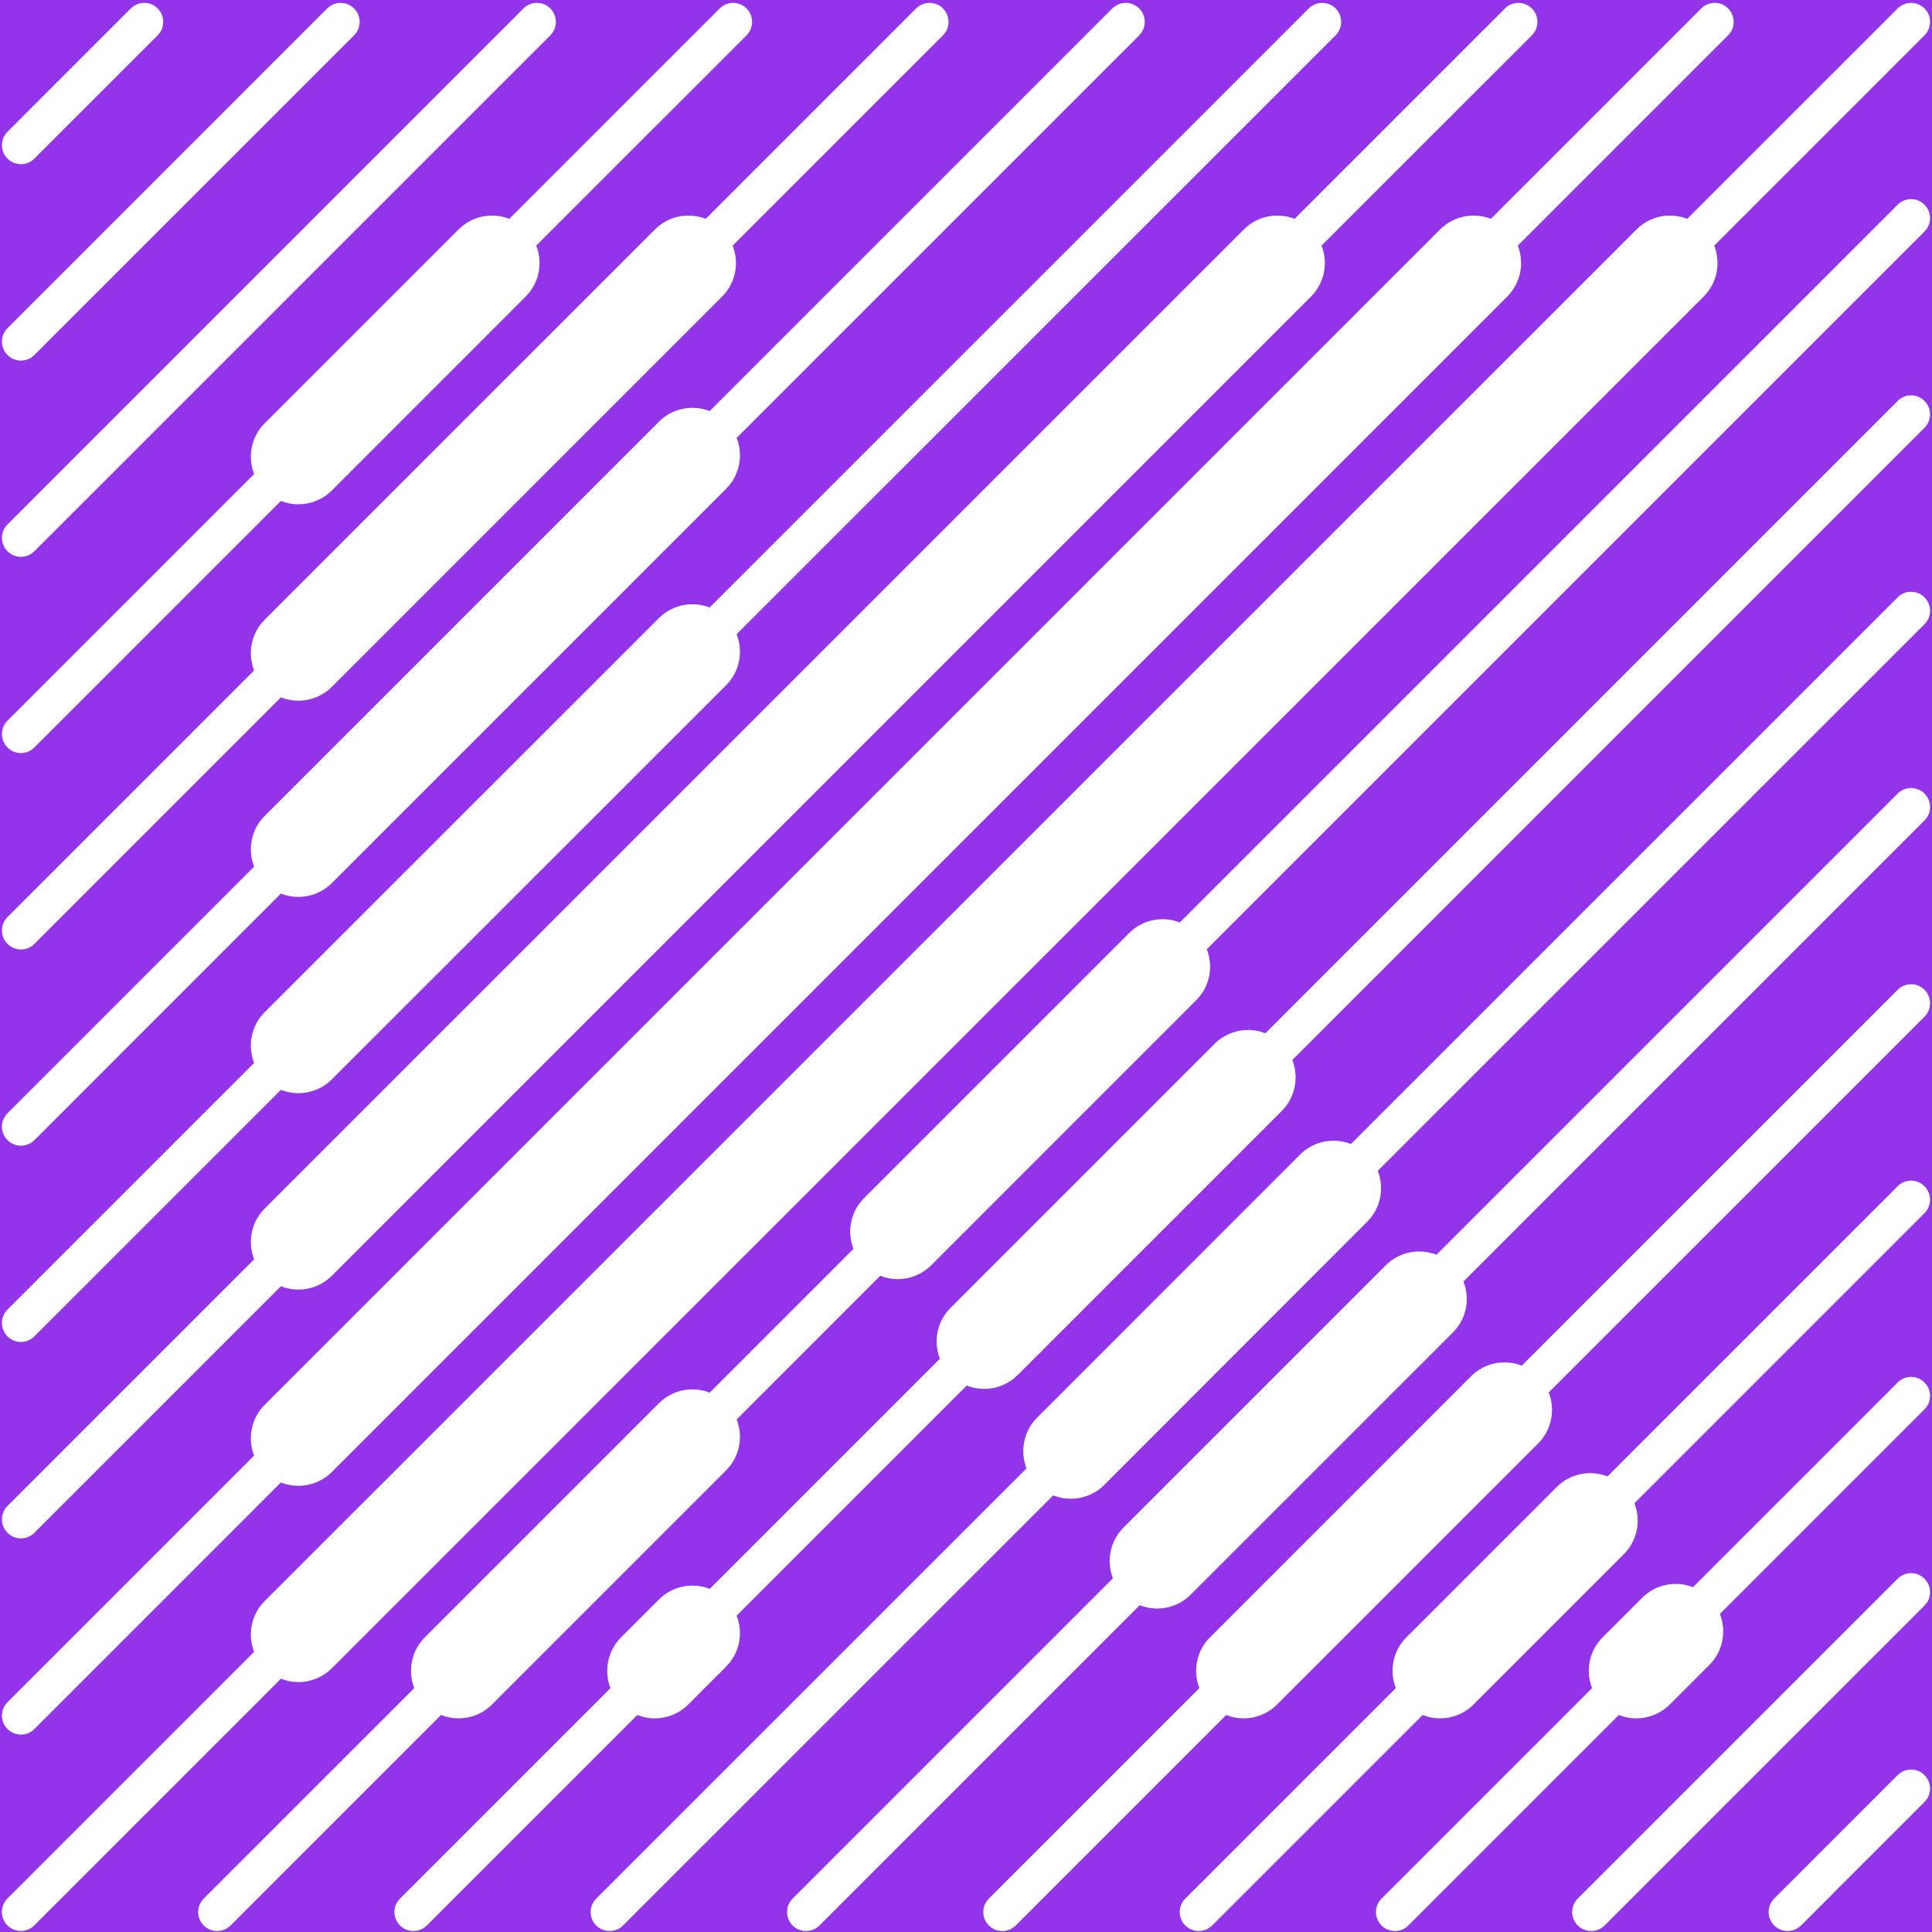
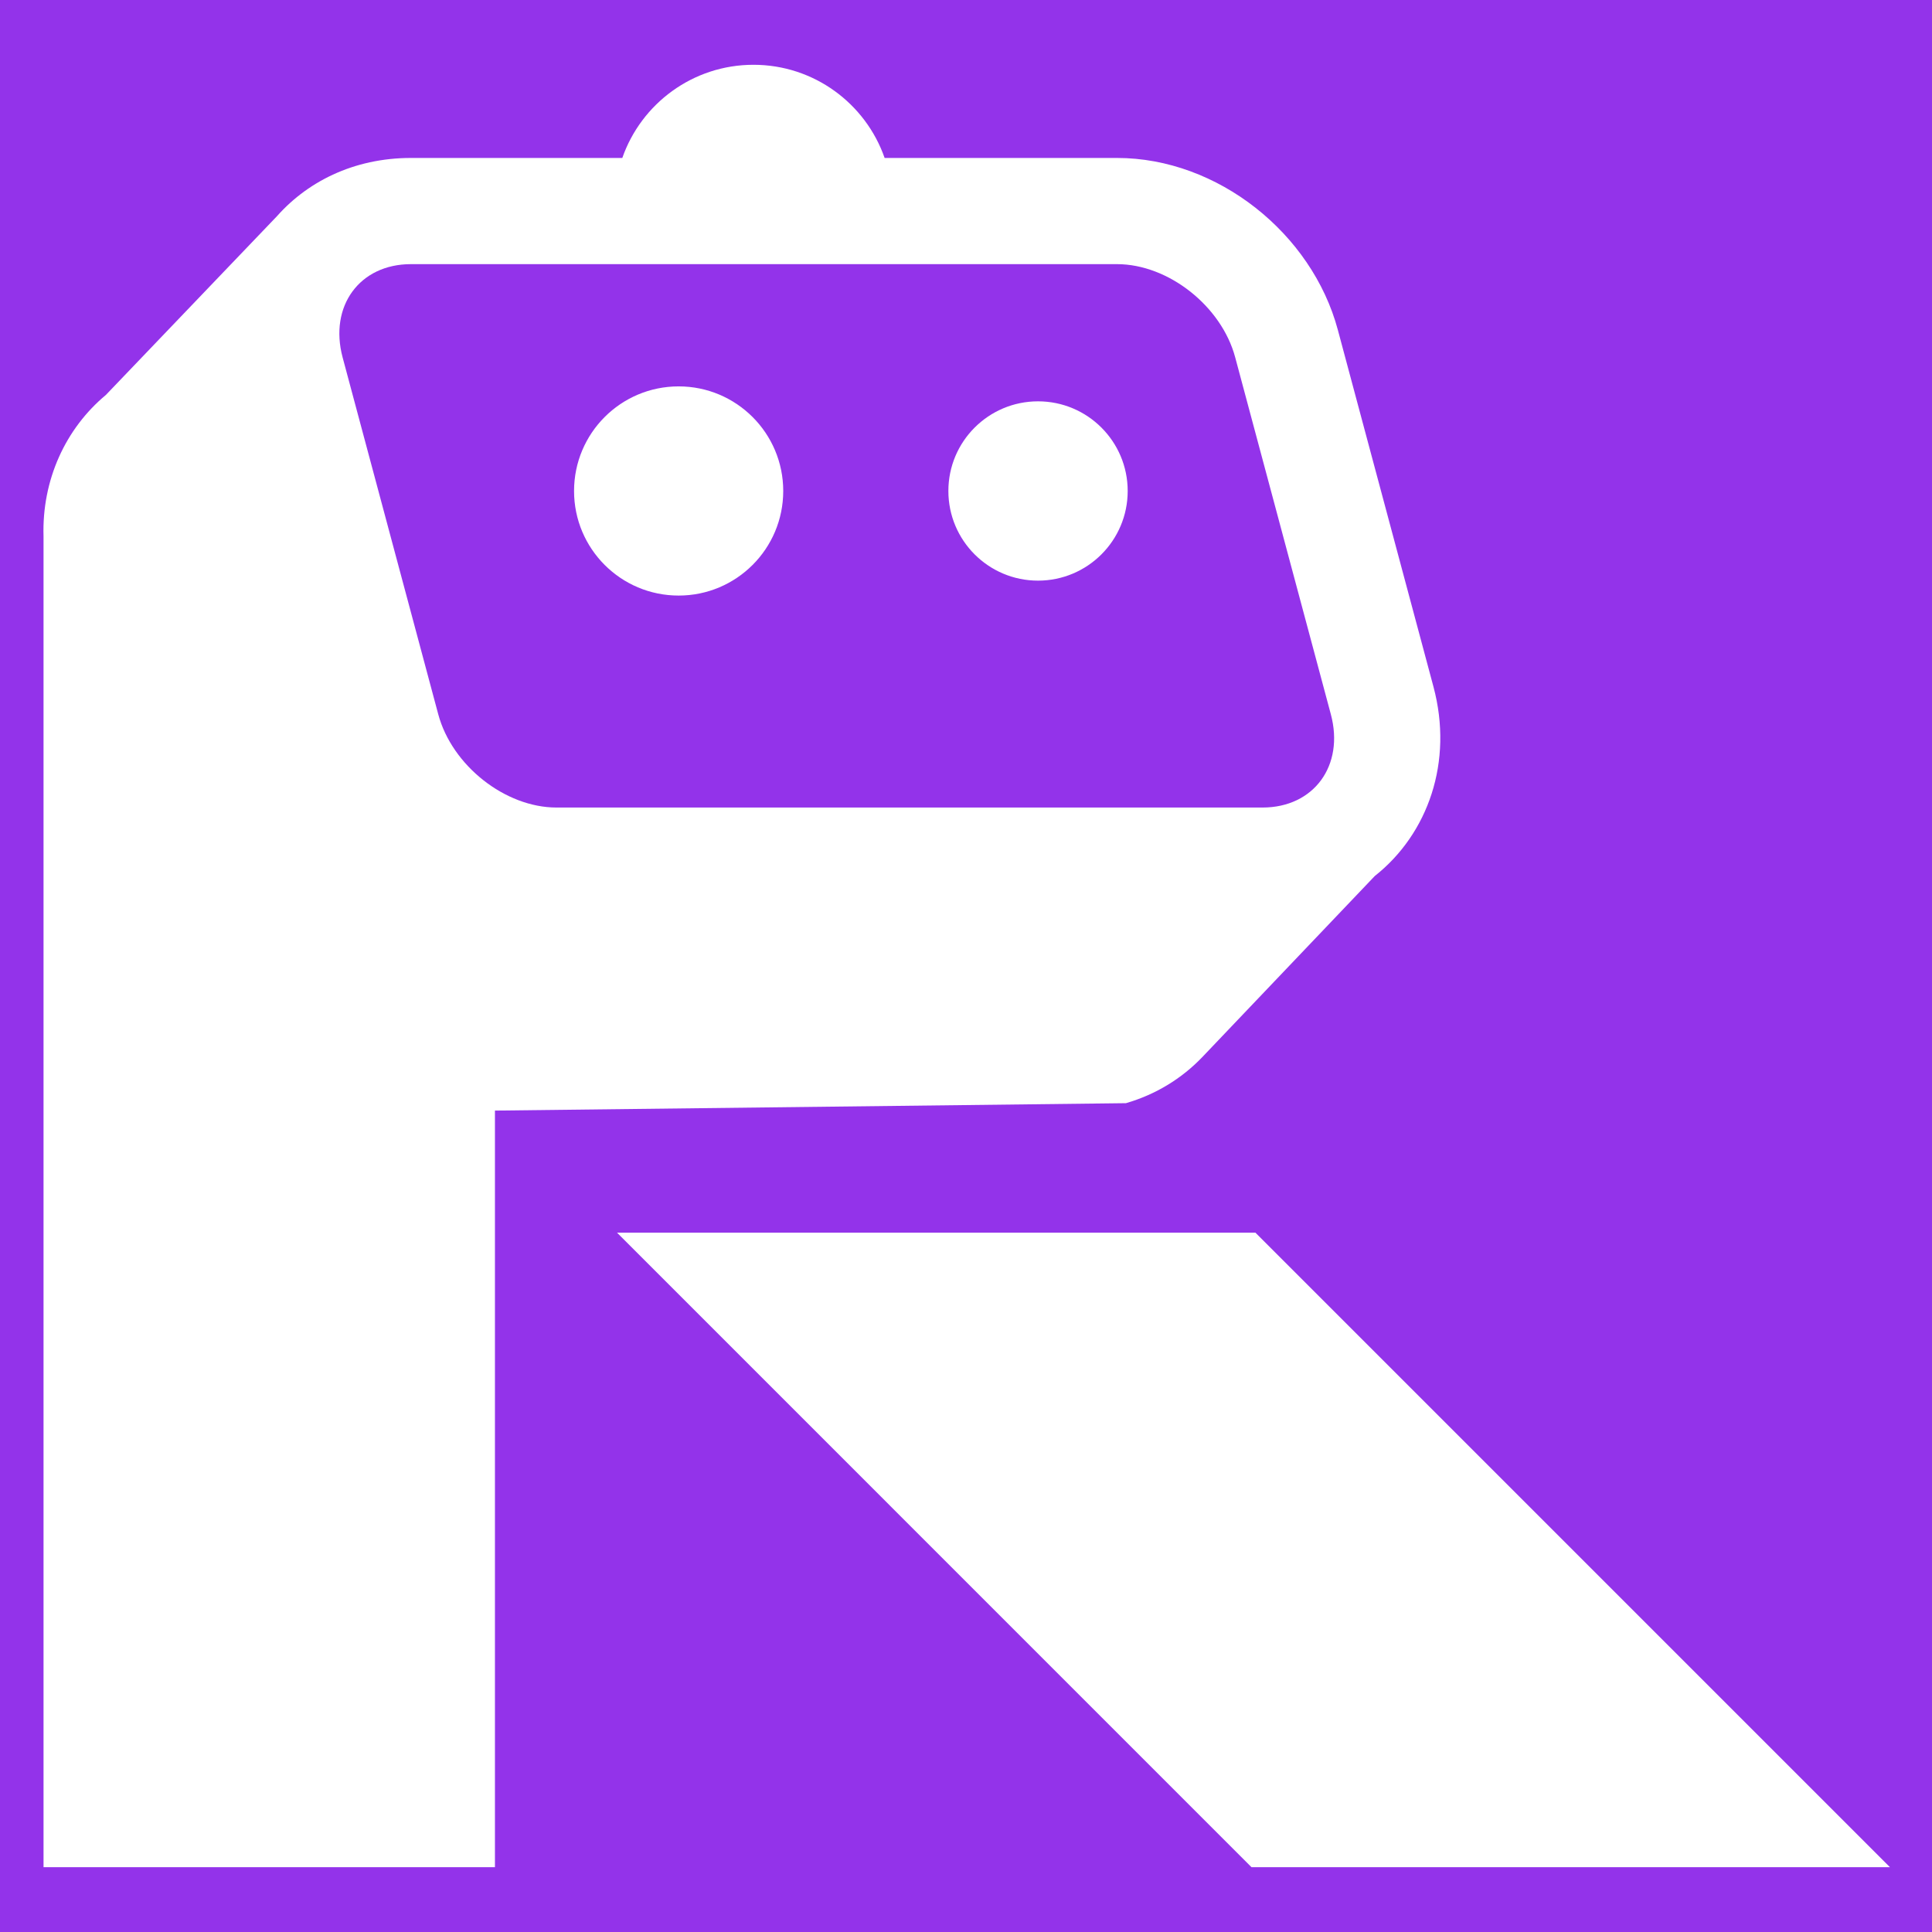
- <svg xmlns="http://www.w3.org/2000/svg" width="256" zoomAndPan="magnify" viewBox="0 0 192 192" height="256" preserveAspectRatio="xMidYMid meet" version="1.0">
-   <rect x="-19.2" width="230.4" fill="#9333EA" y="-19.2" height="230.4" fill-opacity="1" />
-   <path fill="#ffffff" d="M 2.078 16.316 C 2.562 16.316 3.047 16.133 3.414 15.762 L 15.668 3.512 C 16.406 2.773 16.406 1.578 15.668 0.84 C 14.93 0.102 13.734 0.102 12.996 0.84 L 0.746 13.094 C 0.008 13.832 0.008 15.027 0.746 15.762 C 1.113 16.133 1.598 16.316 2.078 16.316 Z M 2.078 16.316 " fill-opacity="1" fill-rule="nonzero" />
-   <path fill="#ffffff" d="M 2.078 35.836 C 2.562 35.836 3.047 35.652 3.414 35.281 L 35.188 3.512 C 35.926 2.773 35.926 1.578 35.188 0.84 C 34.449 0.102 33.254 0.102 32.516 0.84 L 0.746 32.613 C 0.008 33.352 0.008 34.547 0.746 35.281 C 1.113 35.652 1.598 35.836 2.078 35.836 Z M 2.078 35.836 " fill-opacity="1" fill-rule="nonzero" />
-   <path fill="#ffffff" d="M 2.078 55.336 C 2.562 55.336 3.047 55.152 3.414 54.785 L 54.688 3.512 C 55.426 2.773 55.426 1.578 54.688 0.84 C 53.953 0.102 52.758 0.102 52.02 0.84 L 0.746 52.113 C 0.008 52.852 0.008 54.047 0.746 54.785 C 1.113 55.152 1.598 55.336 2.078 55.336 Z M 2.078 55.336 " fill-opacity="1" fill-rule="nonzero" />
-   <path fill="#ffffff" d="M 2.078 74.84 C 2.562 74.84 3.047 74.656 3.414 74.285 L 27.914 49.785 C 28.473 50.004 29.059 50.117 29.645 50.117 C 30.852 50.117 32.062 49.656 32.984 48.734 L 52.238 29.477 C 53.609 28.105 53.957 26.105 53.289 24.41 L 74.191 3.512 C 74.926 2.773 74.926 1.578 74.191 0.84 C 73.453 0.102 72.258 0.102 71.52 0.84 L 50.613 21.746 C 48.922 21.09 46.93 21.438 45.566 22.805 L 26.309 42.059 C 24.941 43.426 24.594 45.418 25.254 47.109 L 0.746 71.617 C 0.008 72.355 0.008 73.547 0.746 74.285 C 1.113 74.656 1.598 74.84 2.078 74.84 Z M 2.078 74.84 " fill-opacity="1" fill-rule="nonzero" />
-   <path fill="#ffffff" d="M 2.078 94.359 C 2.562 94.359 3.047 94.176 3.414 93.805 L 27.914 69.305 C 28.473 69.523 29.059 69.637 29.645 69.637 C 30.852 69.637 32.062 69.176 32.984 68.254 L 71.758 29.477 C 73.129 28.105 73.477 26.105 72.809 24.41 L 93.711 3.512 C 94.449 2.773 94.449 1.578 93.711 0.84 C 92.973 0.102 91.777 0.102 91.039 0.84 L 70.133 21.746 C 68.441 21.09 66.449 21.438 65.086 22.805 L 26.309 61.578 C 24.941 62.945 24.594 64.938 25.254 66.629 L 0.746 91.137 C 0.008 91.875 0.008 93.07 0.746 93.805 C 1.113 94.176 1.598 94.359 2.078 94.359 Z M 2.078 94.359 " fill-opacity="1" fill-rule="nonzero" />
-   <path fill="#ffffff" d="M 2.078 113.859 C 2.562 113.859 3.047 113.676 3.414 113.309 L 27.914 88.805 C 28.473 89.023 29.059 89.137 29.645 89.137 C 30.852 89.137 32.062 88.676 32.984 87.754 L 72.156 48.582 C 73.527 47.211 73.875 45.211 73.207 43.516 L 113.211 3.512 C 113.949 2.773 113.949 1.578 113.211 0.84 C 112.473 0.102 111.281 0.102 110.543 0.84 L 70.531 40.852 C 68.84 40.195 66.848 40.543 65.48 41.91 L 26.309 81.082 C 24.941 82.445 24.594 84.438 25.254 86.129 L 0.746 110.637 C 0.008 111.375 0.008 112.57 0.746 113.309 C 1.113 113.676 1.598 113.859 2.078 113.859 Z M 2.078 113.859 " fill-opacity="1" fill-rule="nonzero" />
-   <path fill="#ffffff" d="M 2.078 133.363 C 2.562 133.363 3.047 133.18 3.414 132.809 L 27.918 108.309 C 28.473 108.527 29.059 108.641 29.645 108.641 C 30.855 108.641 32.062 108.18 32.984 107.258 L 72.156 68.105 C 73.527 66.73 73.875 64.727 73.203 63.027 L 132.73 3.512 C 133.469 2.773 133.469 1.578 132.73 0.84 C 131.996 0.102 130.801 0.102 130.062 0.84 L 70.523 60.371 C 68.836 59.715 66.844 60.062 65.48 61.426 L 26.309 100.582 C 24.941 101.949 24.594 103.941 25.254 105.633 L 0.746 130.141 C 0.008 130.879 0.008 132.07 0.746 132.809 C 1.113 133.18 1.598 133.363 2.078 133.363 Z M 2.078 133.363 " fill-opacity="1" fill-rule="nonzero" />
-   <path fill="#ffffff" d="M 2.078 152.883 C 2.562 152.883 3.047 152.699 3.414 152.328 L 27.914 127.828 C 28.473 128.047 29.059 128.16 29.645 128.16 C 30.852 128.16 32.062 127.699 32.984 126.777 L 130.281 29.477 C 131.652 28.105 132 26.105 131.332 24.41 L 152.234 3.512 C 152.973 2.773 152.973 1.578 152.234 0.84 C 151.496 0.102 150.301 0.102 149.562 0.84 L 128.656 21.746 C 126.965 21.09 124.973 21.438 123.609 22.805 L 26.309 120.102 C 24.941 121.469 24.594 123.461 25.254 125.152 L 0.746 149.66 C 0.008 150.398 0.008 151.594 0.746 152.328 C 1.113 152.699 1.598 152.883 2.078 152.883 Z M 2.078 152.883 " fill-opacity="1" fill-rule="nonzero" />
-   <path fill="#ffffff" d="M 2.078 172.383 C 2.562 172.383 3.047 172.199 3.414 171.832 L 27.914 147.328 C 28.473 147.547 29.059 147.66 29.645 147.66 C 30.852 147.66 32.062 147.199 32.984 146.277 L 149.785 29.477 C 151.156 28.105 151.504 26.105 150.836 24.41 L 171.734 3.512 C 172.473 2.773 172.473 1.578 171.734 0.84 C 170.996 0.102 169.805 0.102 169.066 0.84 L 148.16 21.746 C 146.469 21.09 144.477 21.438 143.109 22.805 L 26.309 139.605 C 24.941 140.969 24.594 142.961 25.254 144.652 L 0.746 169.16 C 0.008 169.898 0.008 171.094 0.746 171.832 C 1.113 172.199 1.598 172.383 2.078 172.383 Z M 2.078 172.383 " fill-opacity="1" fill-rule="nonzero" />
-   <path fill="#ffffff" d="M 188.586 20.344 L 117.254 91.672 C 115.562 91.016 113.57 91.363 112.207 92.73 L 85.871 119.066 C 84.504 120.43 84.156 122.422 84.816 124.113 L 70.531 138.398 C 68.84 137.738 66.848 138.086 65.48 139.453 L 42.223 162.711 C 40.859 164.078 40.512 166.07 41.168 167.762 L 20.246 188.68 C 19.508 189.418 19.508 190.613 20.246 191.352 C 20.613 191.719 21.098 191.902 21.582 191.902 C 22.062 191.902 22.547 191.719 22.914 191.352 L 43.828 170.438 C 44.387 170.656 44.973 170.77 45.562 170.77 C 46.77 170.77 47.977 170.309 48.898 169.387 L 72.156 146.129 C 73.527 144.758 73.875 142.754 73.207 141.062 L 87.477 126.789 C 88.031 127.008 88.621 127.121 89.207 127.121 C 90.414 127.121 91.625 126.66 92.543 125.738 L 118.879 99.402 C 120.25 98.031 120.598 96.031 119.93 94.336 L 191.254 23.012 C 191.992 22.273 191.992 21.078 191.254 20.344 C 190.52 19.605 189.324 19.605 188.586 20.344 Z M 188.586 20.344 " fill-opacity="1" fill-rule="nonzero" />
-   <path fill="#ffffff" d="M 188.586 39.844 L 125.75 102.68 C 124.059 102.023 122.066 102.371 120.703 103.734 L 94.461 129.977 C 93.094 131.34 92.746 133.332 93.406 135.023 L 70.531 157.898 C 68.84 157.242 66.848 157.59 65.48 158.957 L 61.727 162.711 C 60.359 164.078 60.012 166.07 60.668 167.762 L 39.75 188.68 C 39.012 189.418 39.012 190.613 39.75 191.352 C 40.117 191.719 40.602 191.902 41.082 191.902 C 41.566 191.902 42.051 191.719 42.418 191.352 L 63.332 170.438 C 63.887 170.656 64.477 170.77 65.062 170.77 C 66.27 170.77 67.48 170.309 68.402 169.387 L 72.156 165.629 C 73.527 164.258 73.875 162.258 73.207 160.562 L 96.07 137.699 C 96.625 137.918 97.211 138.031 97.797 138.031 C 99.004 138.031 100.215 137.57 101.137 136.648 L 127.375 110.41 C 128.746 109.039 129.094 107.039 128.426 105.344 L 191.254 42.512 C 191.992 41.777 191.992 40.582 191.254 39.844 C 190.52 39.105 189.324 39.105 188.586 39.844 Z M 188.586 39.844 " fill-opacity="1" fill-rule="nonzero" />
-   <path fill="#ffffff" d="M 188.586 59.363 L 134.254 113.688 C 132.559 113.027 130.562 113.375 129.195 114.742 L 103.066 140.887 C 101.707 142.254 101.359 144.238 102.012 145.926 L 59.25 188.68 C 58.512 189.418 58.512 190.613 59.25 191.352 C 59.617 191.719 60.102 191.902 60.586 191.902 C 61.066 191.902 61.551 191.719 61.918 191.352 L 104.668 148.609 C 105.223 148.832 105.816 148.945 106.406 148.945 C 107.613 148.945 108.824 148.484 109.746 147.562 L 135.871 121.414 C 137.238 120.047 137.586 118.051 136.922 116.355 L 191.254 62.035 C 191.992 61.297 191.992 60.102 191.254 59.363 C 190.52 58.625 189.324 58.625 188.586 59.363 Z M 188.586 59.363 " fill-opacity="1" fill-rule="nonzero" />
-   <path fill="#ffffff" d="M 188.586 78.867 L 142.758 124.691 C 141.07 124.035 139.074 124.383 137.711 125.75 L 111.66 151.801 C 110.293 153.164 109.945 155.156 110.602 156.848 L 78.77 188.68 C 78.031 189.418 78.031 190.613 78.77 191.352 C 79.137 191.719 79.621 191.902 80.105 191.902 C 80.586 191.902 81.07 191.719 81.438 191.352 L 113.266 159.523 C 113.82 159.742 114.406 159.855 114.996 159.855 C 116.203 159.855 117.41 159.395 118.332 158.473 L 144.387 132.422 C 145.758 131.055 146.102 129.051 145.438 127.355 L 191.254 81.535 C 191.992 80.797 191.992 79.602 191.254 78.867 C 190.52 78.129 189.324 78.129 188.586 78.867 Z M 188.586 78.867 " fill-opacity="1" fill-rule="nonzero" />
-   <path fill="#ffffff" d="M 188.586 98.367 L 151.234 135.715 C 149.543 135.059 147.551 135.406 146.188 136.773 L 120.25 162.715 C 118.883 164.078 118.535 166.07 119.191 167.762 L 98.27 188.684 C 97.535 189.418 97.535 190.613 98.27 191.352 C 98.641 191.719 99.121 191.906 99.605 191.906 C 100.09 191.906 100.57 191.719 100.941 191.352 L 121.855 170.438 C 122.41 170.656 122.996 170.77 123.586 170.77 C 124.793 170.77 126 170.309 126.922 169.387 L 152.859 143.449 C 154.23 142.078 154.578 140.074 153.91 138.379 L 191.254 101.039 C 191.992 100.301 191.992 99.105 191.254 98.367 C 190.52 97.629 189.324 97.629 188.586 98.367 Z M 188.586 98.367 " fill-opacity="1" fill-rule="nonzero" />
-   <path fill="#ffffff" d="M 188.586 117.887 L 159.75 146.723 C 158.059 146.066 156.066 146.414 154.703 147.781 L 139.77 162.711 C 138.402 164.078 138.055 166.07 138.715 167.762 L 117.793 188.68 C 117.055 189.418 117.055 190.613 117.793 191.352 C 118.16 191.719 118.645 191.902 119.125 191.902 C 119.609 191.902 120.094 191.719 120.461 191.352 L 141.375 170.438 C 141.93 170.656 142.52 170.77 143.105 170.77 C 144.312 170.77 145.523 170.309 146.441 169.387 L 161.375 154.453 C 162.746 153.082 163.094 151.082 162.426 149.387 L 191.254 120.559 C 191.992 119.82 191.992 118.625 191.254 117.887 C 190.52 117.148 189.324 117.148 188.586 117.887 Z M 188.586 117.887 " fill-opacity="1" fill-rule="nonzero" />
-   <path fill="#ffffff" d="M 188.586 137.391 L 168.246 157.73 C 166.555 157.07 164.562 157.422 163.199 158.785 L 159.27 162.715 C 157.906 164.078 157.555 166.07 158.215 167.762 L 137.293 188.684 C 136.555 189.418 136.555 190.613 137.293 191.352 C 137.66 191.719 138.145 191.906 138.629 191.906 C 139.109 191.906 139.594 191.719 139.961 191.352 L 160.875 170.438 C 161.434 170.656 162.02 170.77 162.605 170.77 C 163.816 170.77 165.023 170.309 165.945 169.387 L 169.871 165.461 C 171.242 164.09 171.59 162.086 170.922 160.391 L 191.254 140.059 C 191.992 139.32 191.992 138.125 191.254 137.391 C 190.52 136.652 189.324 136.652 188.586 137.391 Z M 188.586 137.391 " fill-opacity="1" fill-rule="nonzero" />
-   <path fill="#ffffff" d="M 188.586 156.891 L 156.793 188.68 C 156.059 189.418 156.059 190.613 156.793 191.352 C 157.164 191.719 157.648 191.902 158.129 191.902 C 158.613 191.902 159.094 191.719 159.465 191.352 L 191.254 159.559 C 191.992 158.824 191.992 157.629 191.254 156.891 C 190.52 156.152 189.324 156.152 188.586 156.891 Z M 188.586 156.891 " fill-opacity="1" fill-rule="nonzero" />
-   <path fill="#ffffff" d="M 188.586 176.41 L 176.316 188.68 C 175.578 189.418 175.578 190.613 176.316 191.352 C 176.684 191.719 177.168 191.902 177.648 191.902 C 178.133 191.902 178.617 191.719 178.984 191.352 L 191.254 179.078 C 191.992 178.344 191.992 177.148 191.254 176.41 C 190.52 175.672 189.324 175.672 188.586 176.41 Z M 188.586 176.41 " fill-opacity="1" fill-rule="nonzero" />
-   <path fill="#ffffff" d="M 29.645 167.164 C 30.852 167.164 32.062 166.703 32.984 165.781 L 169.305 29.477 C 170.676 28.109 171.023 26.105 170.355 24.41 L 191.254 3.512 C 191.992 2.773 191.992 1.578 191.254 0.84 C 190.52 0.102 189.324 0.102 188.586 0.84 L 167.676 21.746 C 165.988 21.09 163.996 21.438 162.633 22.805 L 26.309 159.105 C 24.941 160.473 24.594 162.465 25.254 164.156 L 0.746 188.664 C 0.391 189.016 0.191 189.496 0.191 189.996 L 0.191 190.016 C 0.191 191.059 1.035 191.895 2.078 191.895 C 2.641 191.895 3.141 191.648 3.488 191.262 L 27.918 166.832 C 28.473 167.051 29.059 167.164 29.645 167.164 Z M 29.645 167.164 " fill-opacity="1" fill-rule="nonzero" />
+ <svg xmlns="http://www.w3.org/2000/svg" width="552" zoomAndPan="magnify" viewBox="0 0 414 414" height="552" preserveAspectRatio="xMidYMid meet" version="1.0">
+   <defs>
+     <clipPath id="89eac80237">
+       <path d="M 9 13.883 L 404.934 13.883 L 404.934 400.133 L 9 400.133 Z M 9 13.883 " clip-rule="nonzero" />
+     </clipPath>
+   </defs>
+   <rect x="-41.4" width="496.8" fill="#9333EA" y="-41.4" height="496.8" fill-opacity="1" />
+   <g clip-path="url(#89eac80237)">
+     <path fill="#ffffff" d="M 239.352 56.602 L 88.051 56.602 C 77.059 56.602 70.484 65.594 73.418 76.586 L 93.91 153.059 C 96.855 164.051 108.258 173.043 119.246 173.043 L 270.547 173.043 C 281.539 173.043 288.129 164.051 285.18 153.059 L 264.688 76.586 C 261.754 65.594 250.355 56.602 239.352 56.602 M 132.223 264.148 L 268.176 400.109 L 404.988 400.109 L 269.027 264.148 Z M 257.57 226.586 L 294.594 187.719 C 306.004 178.703 311.477 163.242 307.172 147.164 L 286.68 70.691 C 281.141 50.004 260.914 33.848 239.363 33.848 L 189.562 33.848 C 185.512 22.227 174.457 13.883 161.457 13.883 C 148.457 13.883 137.398 22.227 133.352 33.848 L 88.051 33.848 C 75.781 33.848 65.496 39 58.73 47.047 L 59.371 46.305 L 22.691 84.629 C 14.051 91.824 8.961 102.84 9.328 114.945 L 9.328 400.109 L 106.059 400.109 L 106.059 237.984 L 241.273 236.395 C 247.695 234.531 253.234 231.098 257.57 226.586 Z M 257.57 226.586 " fill-opacity="1" fill-rule="evenodd" />
+   </g>
+   <path fill="#ffffff" d="M 145.422 82.797 C 157.793 82.797 167.836 92.828 167.836 105.211 C 167.836 117.582 157.805 127.621 145.422 127.621 C 133.039 127.621 123.012 117.594 123.012 105.211 C 123.012 92.828 133.039 82.797 145.422 82.797 M 222.434 86 C 211.832 86 203.223 94.594 203.223 105.211 C 203.223 115.816 211.82 124.422 222.434 124.422 C 233.039 124.422 241.648 115.828 241.648 105.211 C 241.648 94.605 233.051 86 222.434 86 " fill-opacity="1" fill-rule="evenodd" />
</svg>
